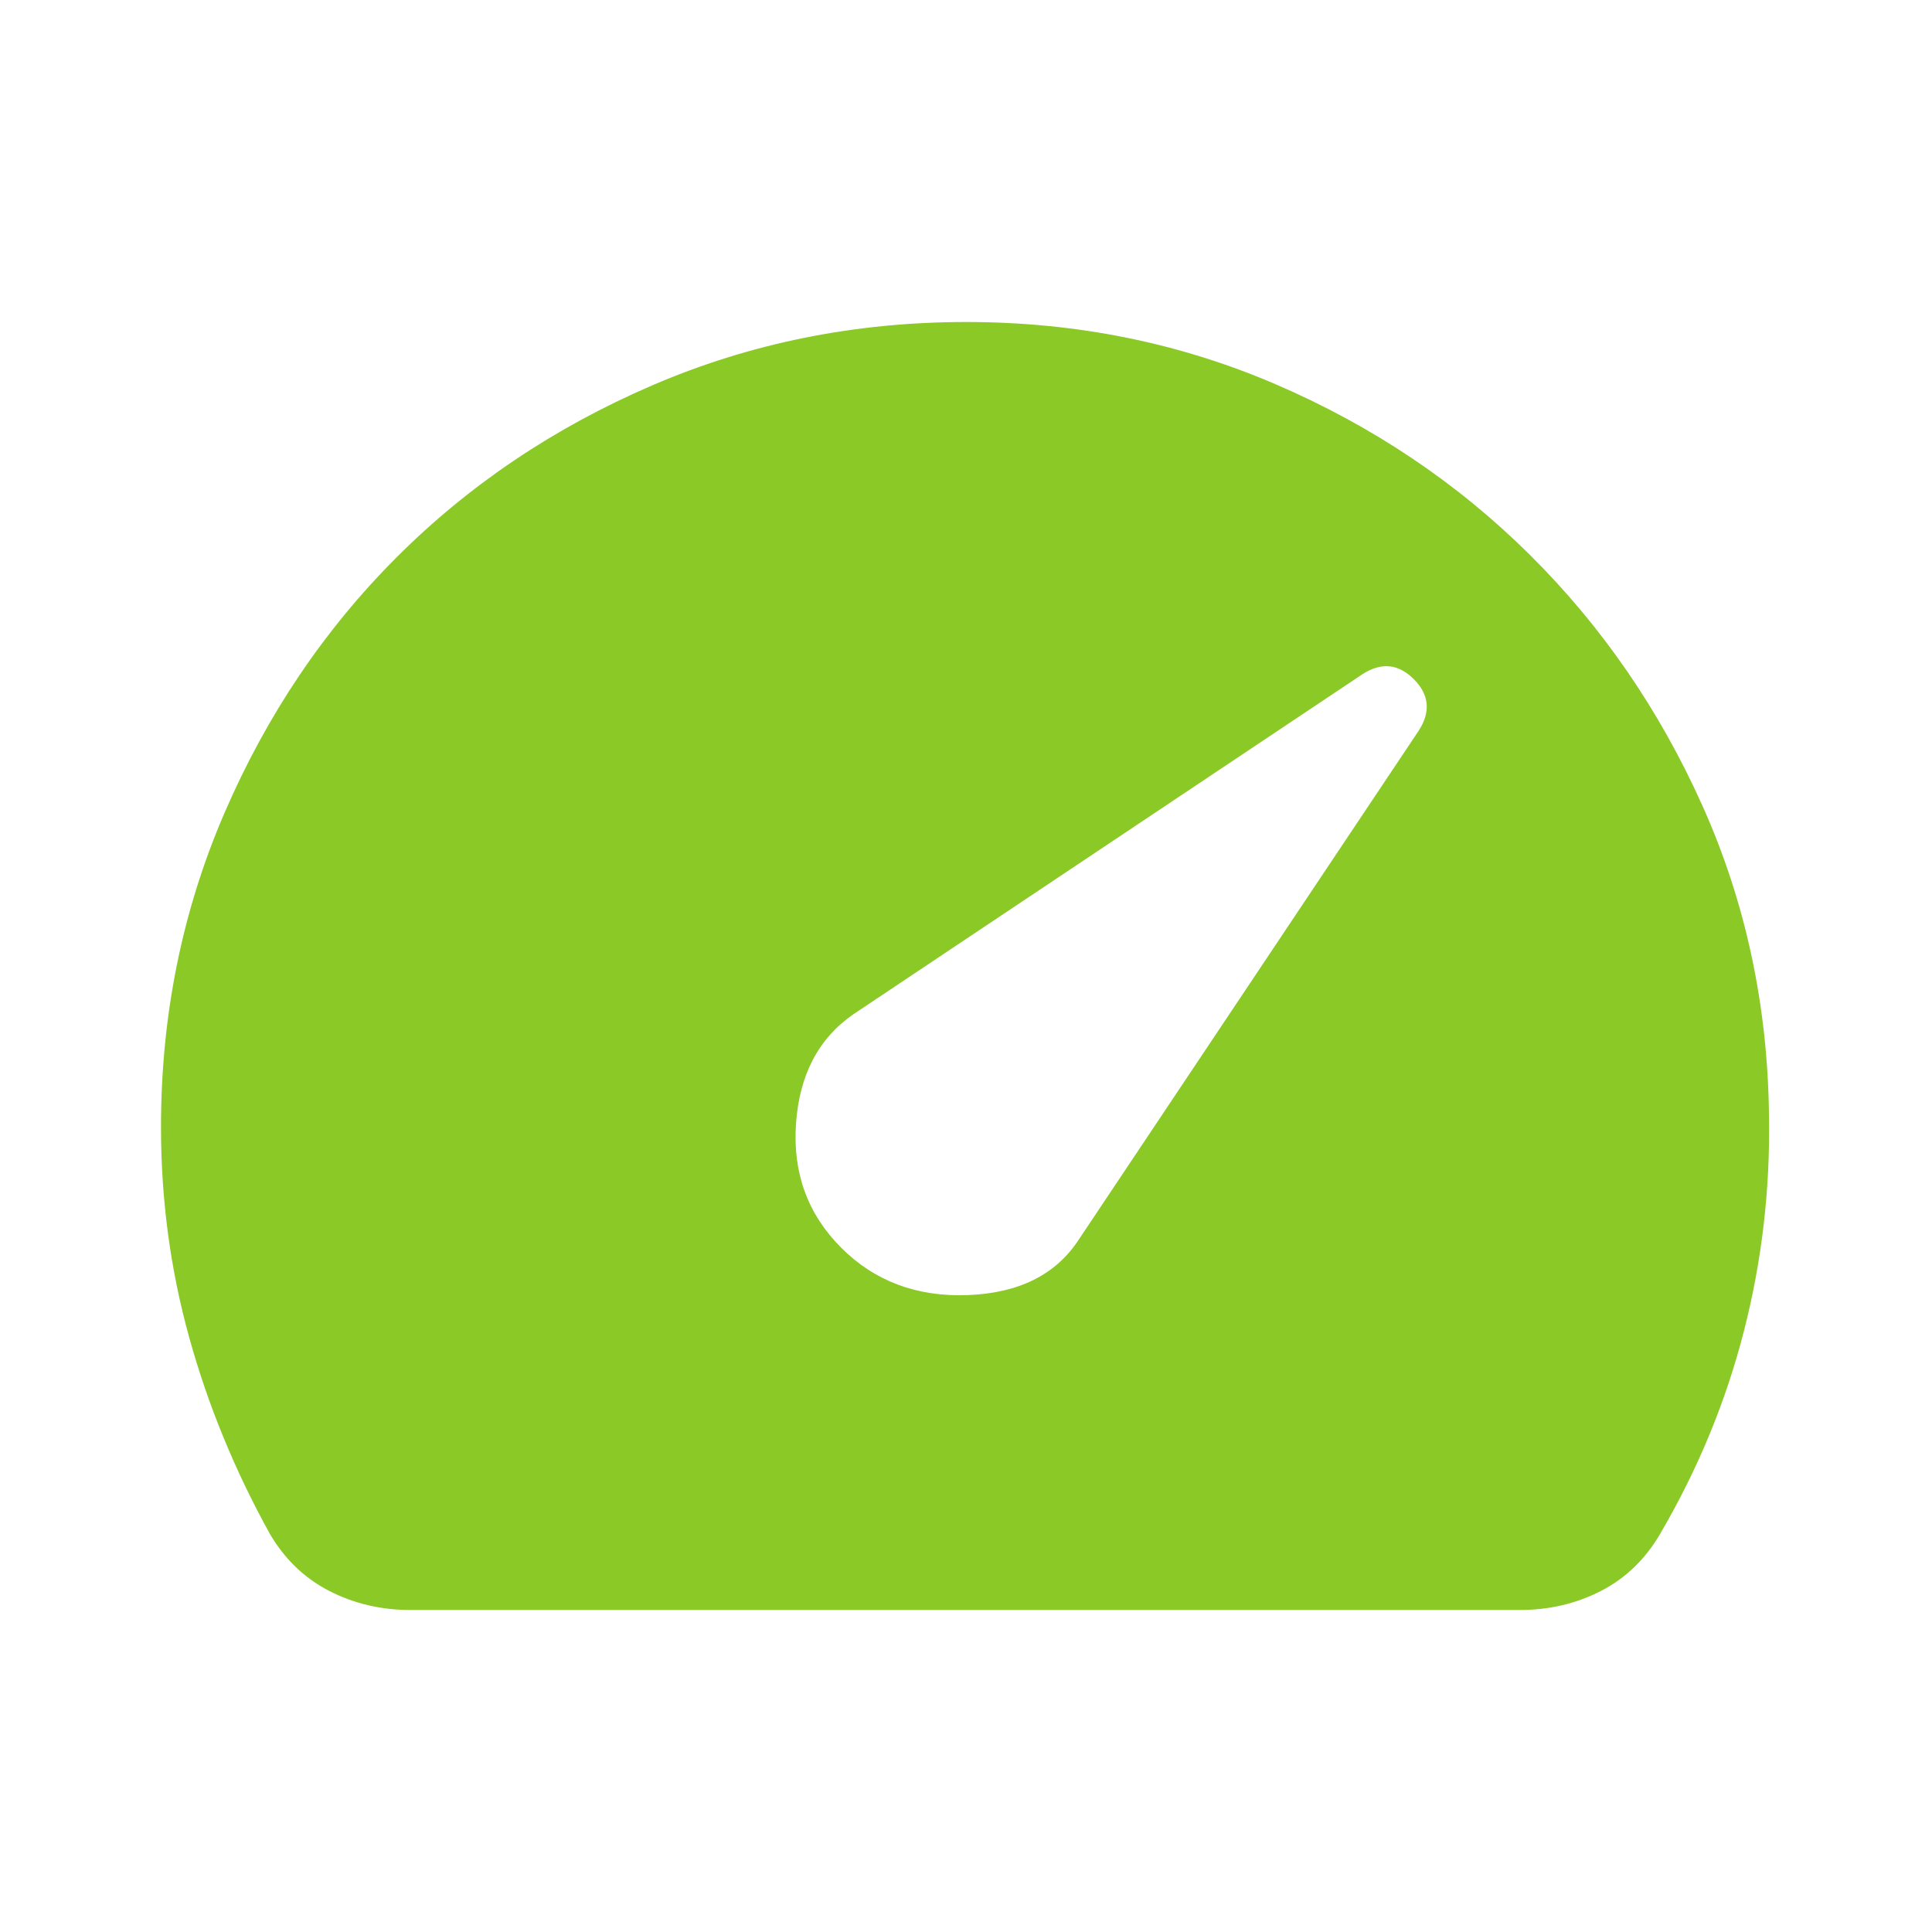
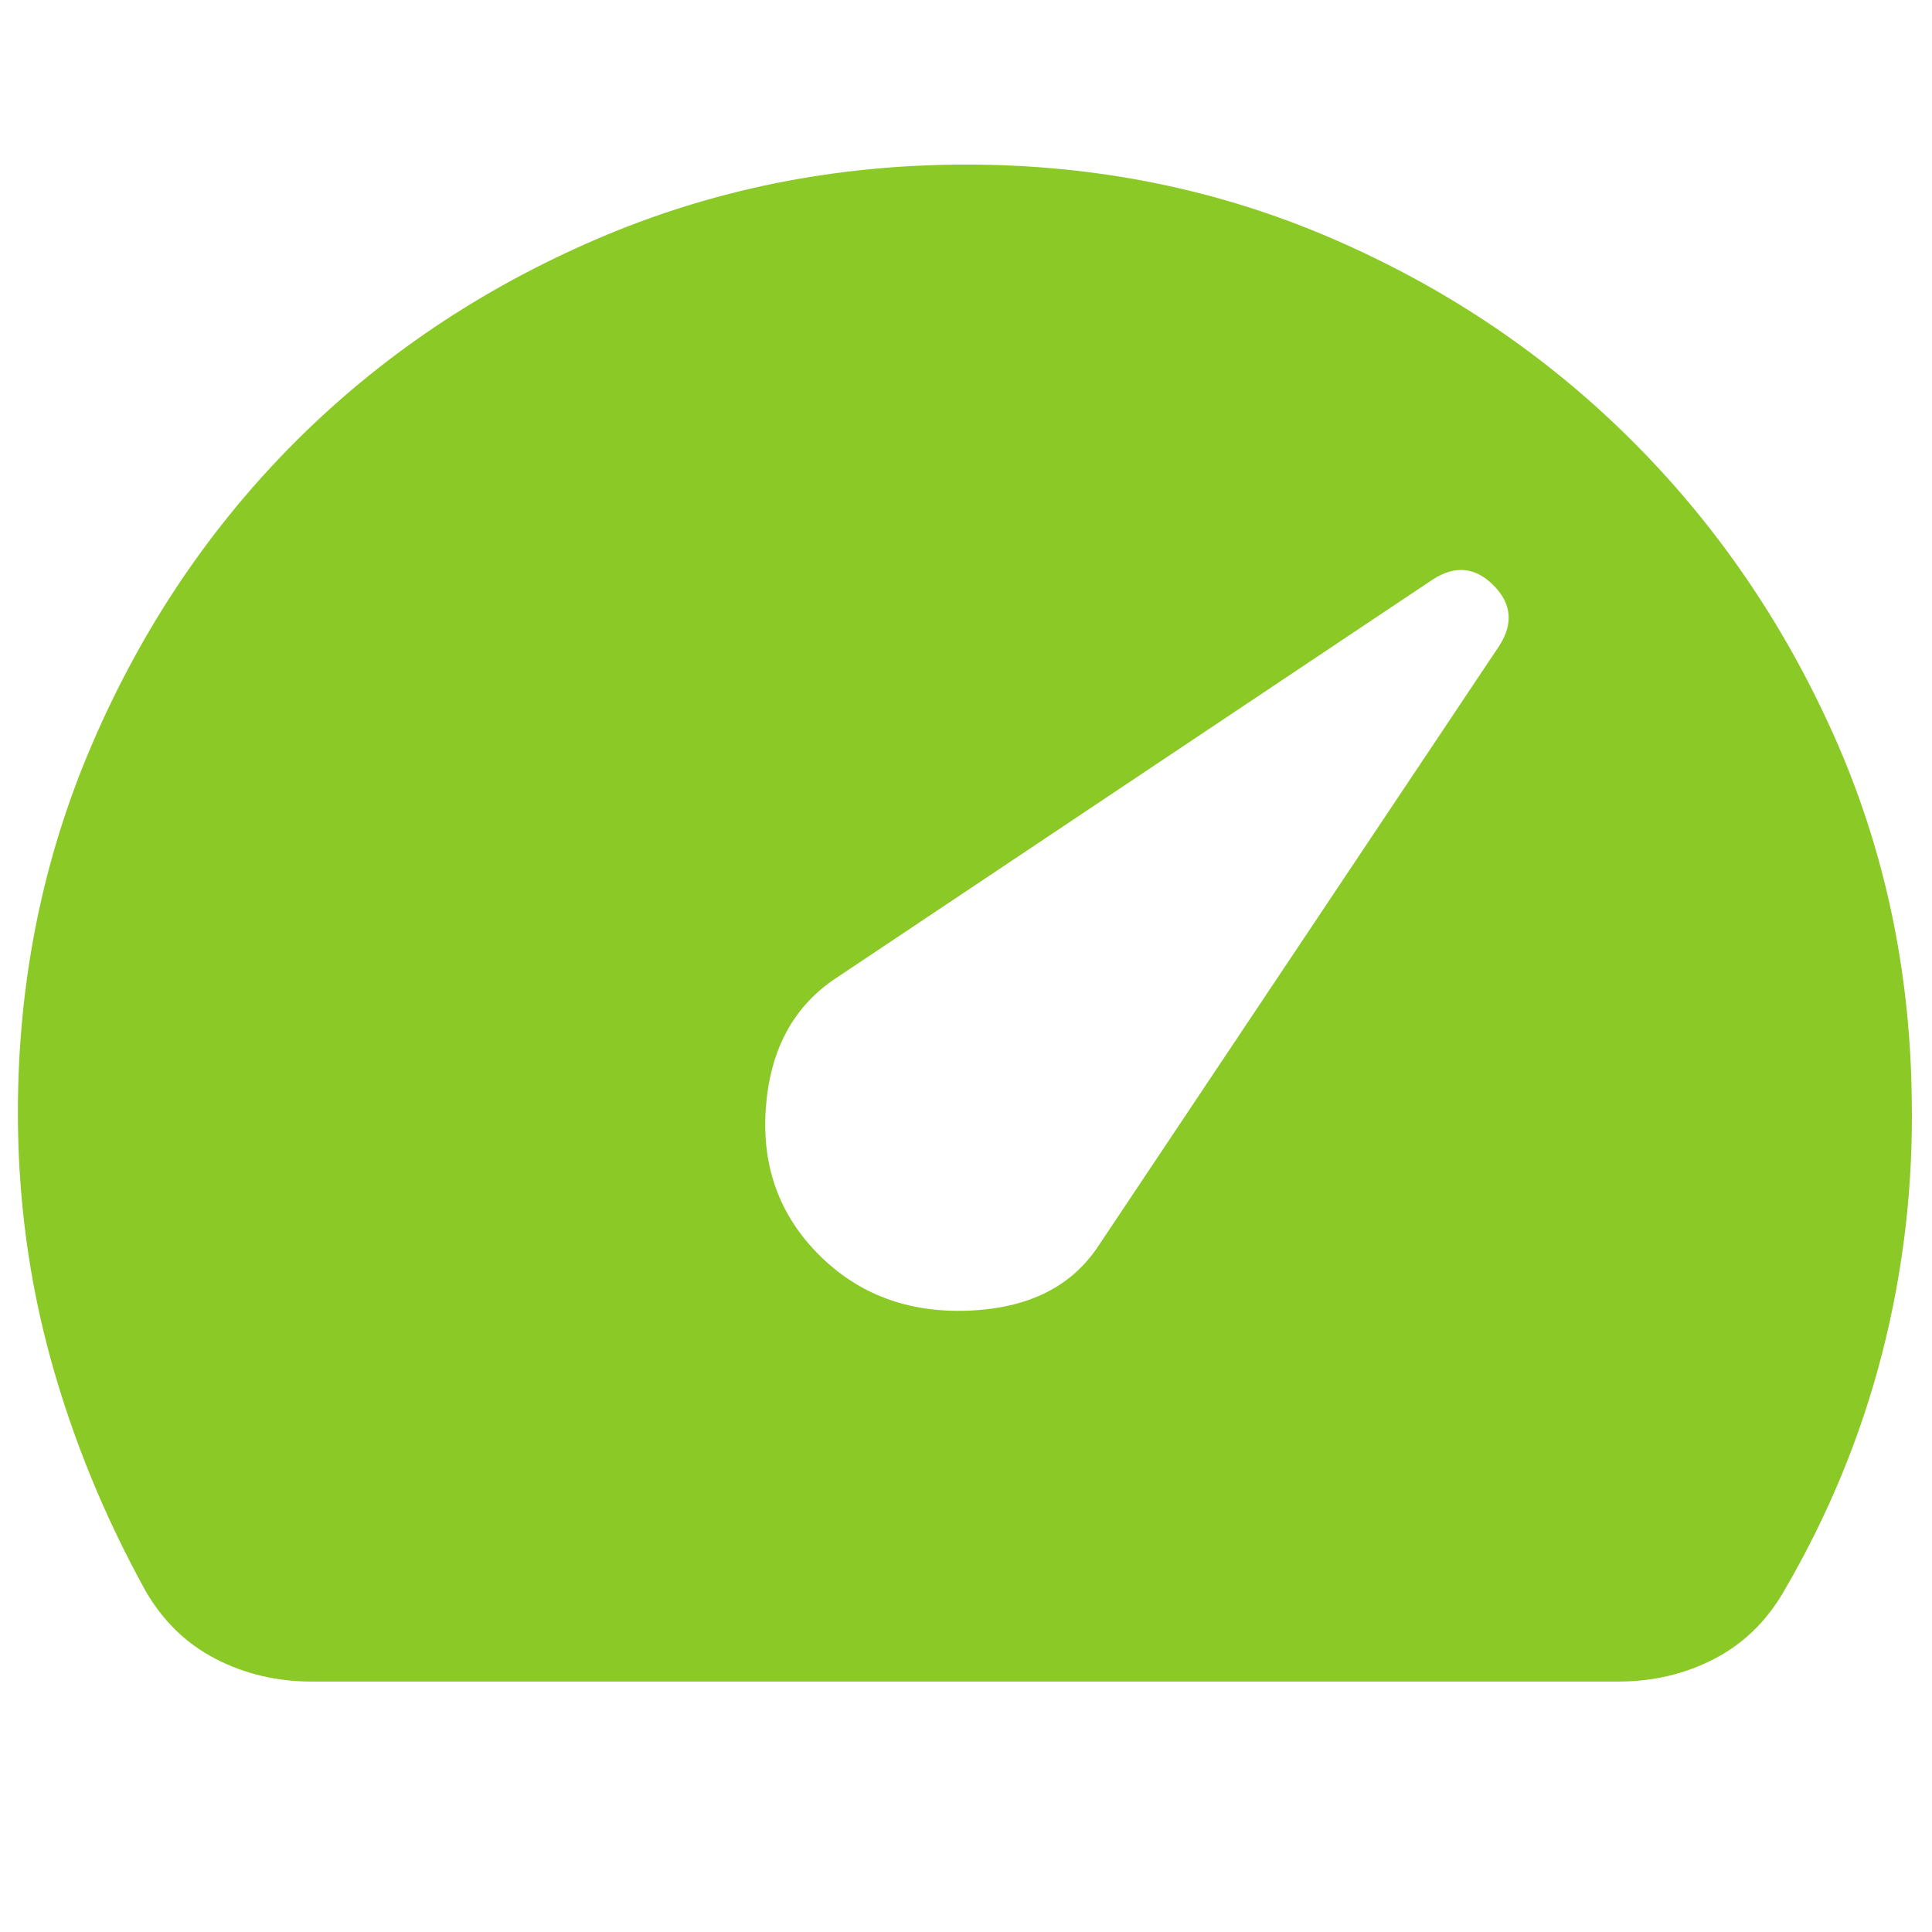
- <svg xmlns="http://www.w3.org/2000/svg" width="159" height="159" viewBox="0 0 159 159" fill="none">
+ <svg xmlns="http://www.w3.org/2000/svg" width="159" height="159" viewBox="12 15 135 135" fill="none">
  <path d="M69.231 102.688C71.992 105.448 75.47 106.746 79.666 106.583C83.862 106.42 86.898 104.9 88.775 102.025L116.766 60.122C117.759 58.576 117.622 57.167 116.355 55.895C115.087 54.623 113.678 54.486 112.128 55.484L70.225 83.475C67.354 85.463 65.782 88.472 65.508 92.505C65.234 96.537 66.475 99.931 69.231 102.688ZM33.788 132.5C31.358 132.5 29.123 131.974 27.083 130.923C25.043 129.872 23.413 128.3 22.194 126.206C19.323 121.017 17.115 115.635 15.569 110.061C14.023 104.487 13.25 98.717 13.25 92.75C13.25 83.585 14.99 74.973 18.471 66.912C21.951 58.852 26.67 51.841 32.628 45.878C38.586 39.916 45.598 35.196 53.663 31.721C61.727 28.245 70.34 26.504 79.5 26.5C88.554 26.5 97.056 28.212 105.006 31.634C112.956 35.057 119.913 39.724 125.875 45.633C131.837 51.542 136.585 58.444 140.119 66.336C143.652 74.229 145.474 82.702 145.584 91.756C145.695 97.829 145.006 103.765 143.517 109.564C142.029 115.363 139.737 120.911 136.641 126.206C135.426 128.304 133.799 129.879 131.758 130.93C129.718 131.981 127.478 132.504 125.04 132.5H33.788Z" fill="#8AC926" />
</svg>
